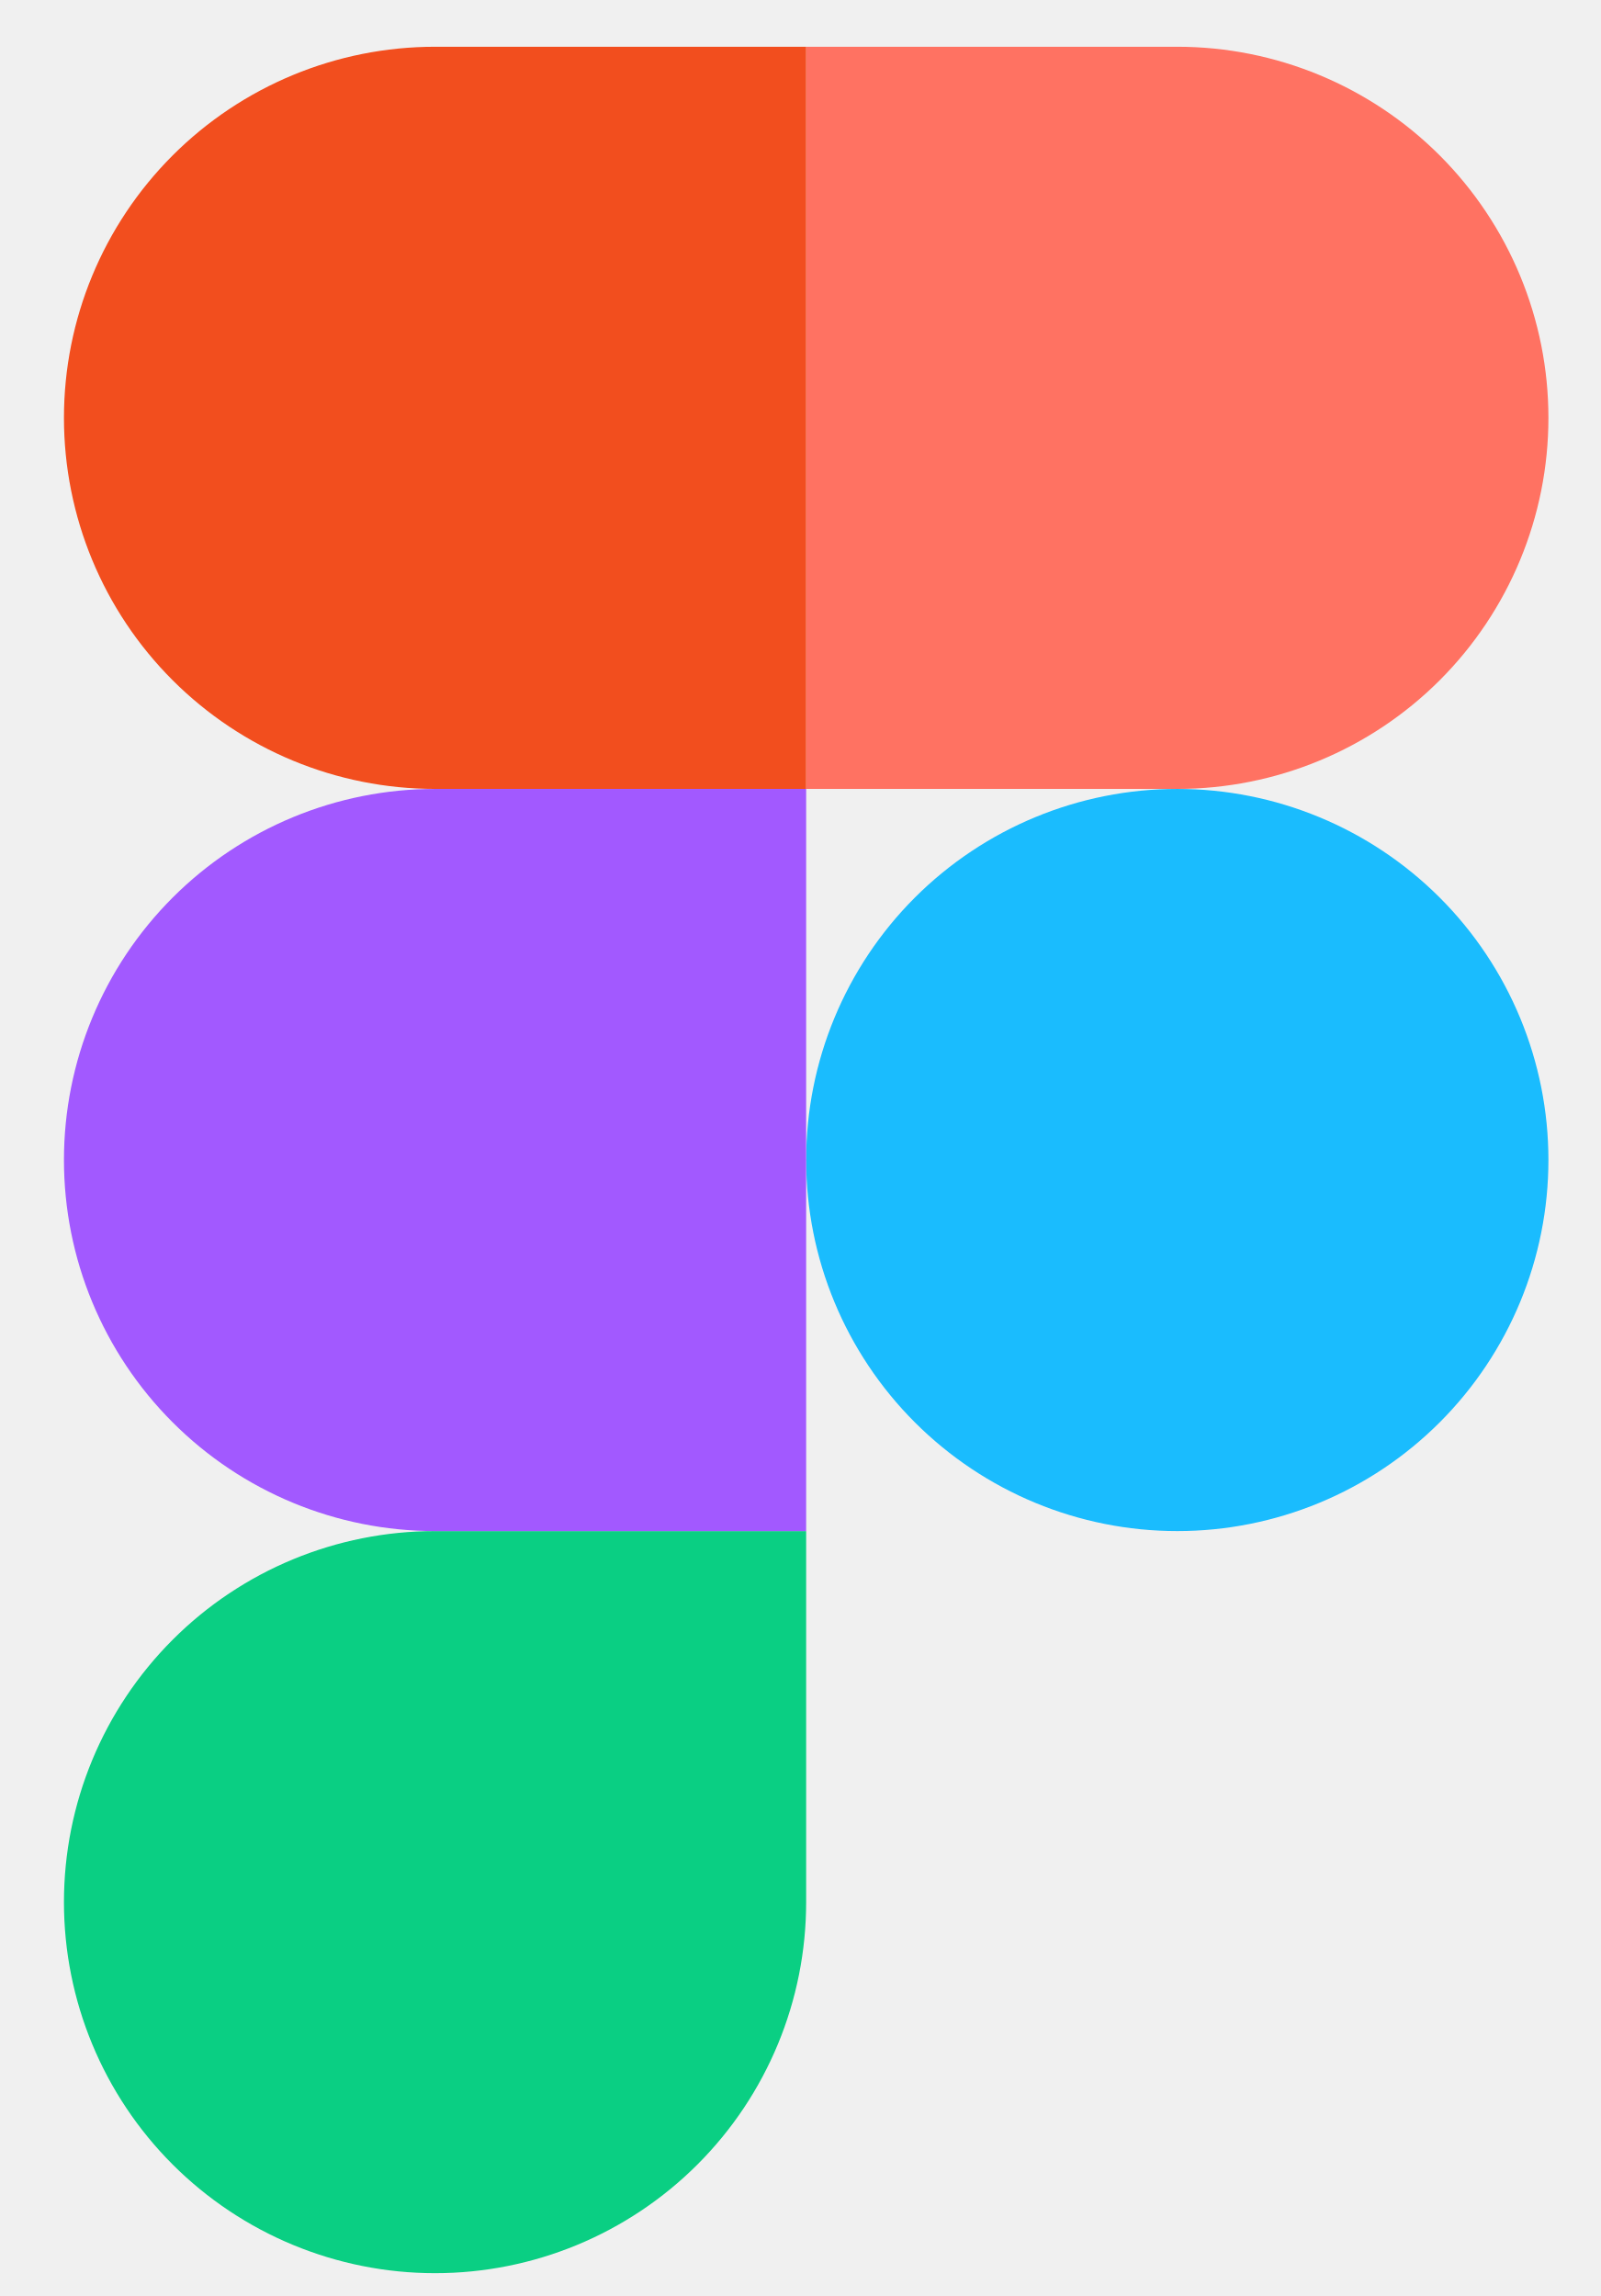
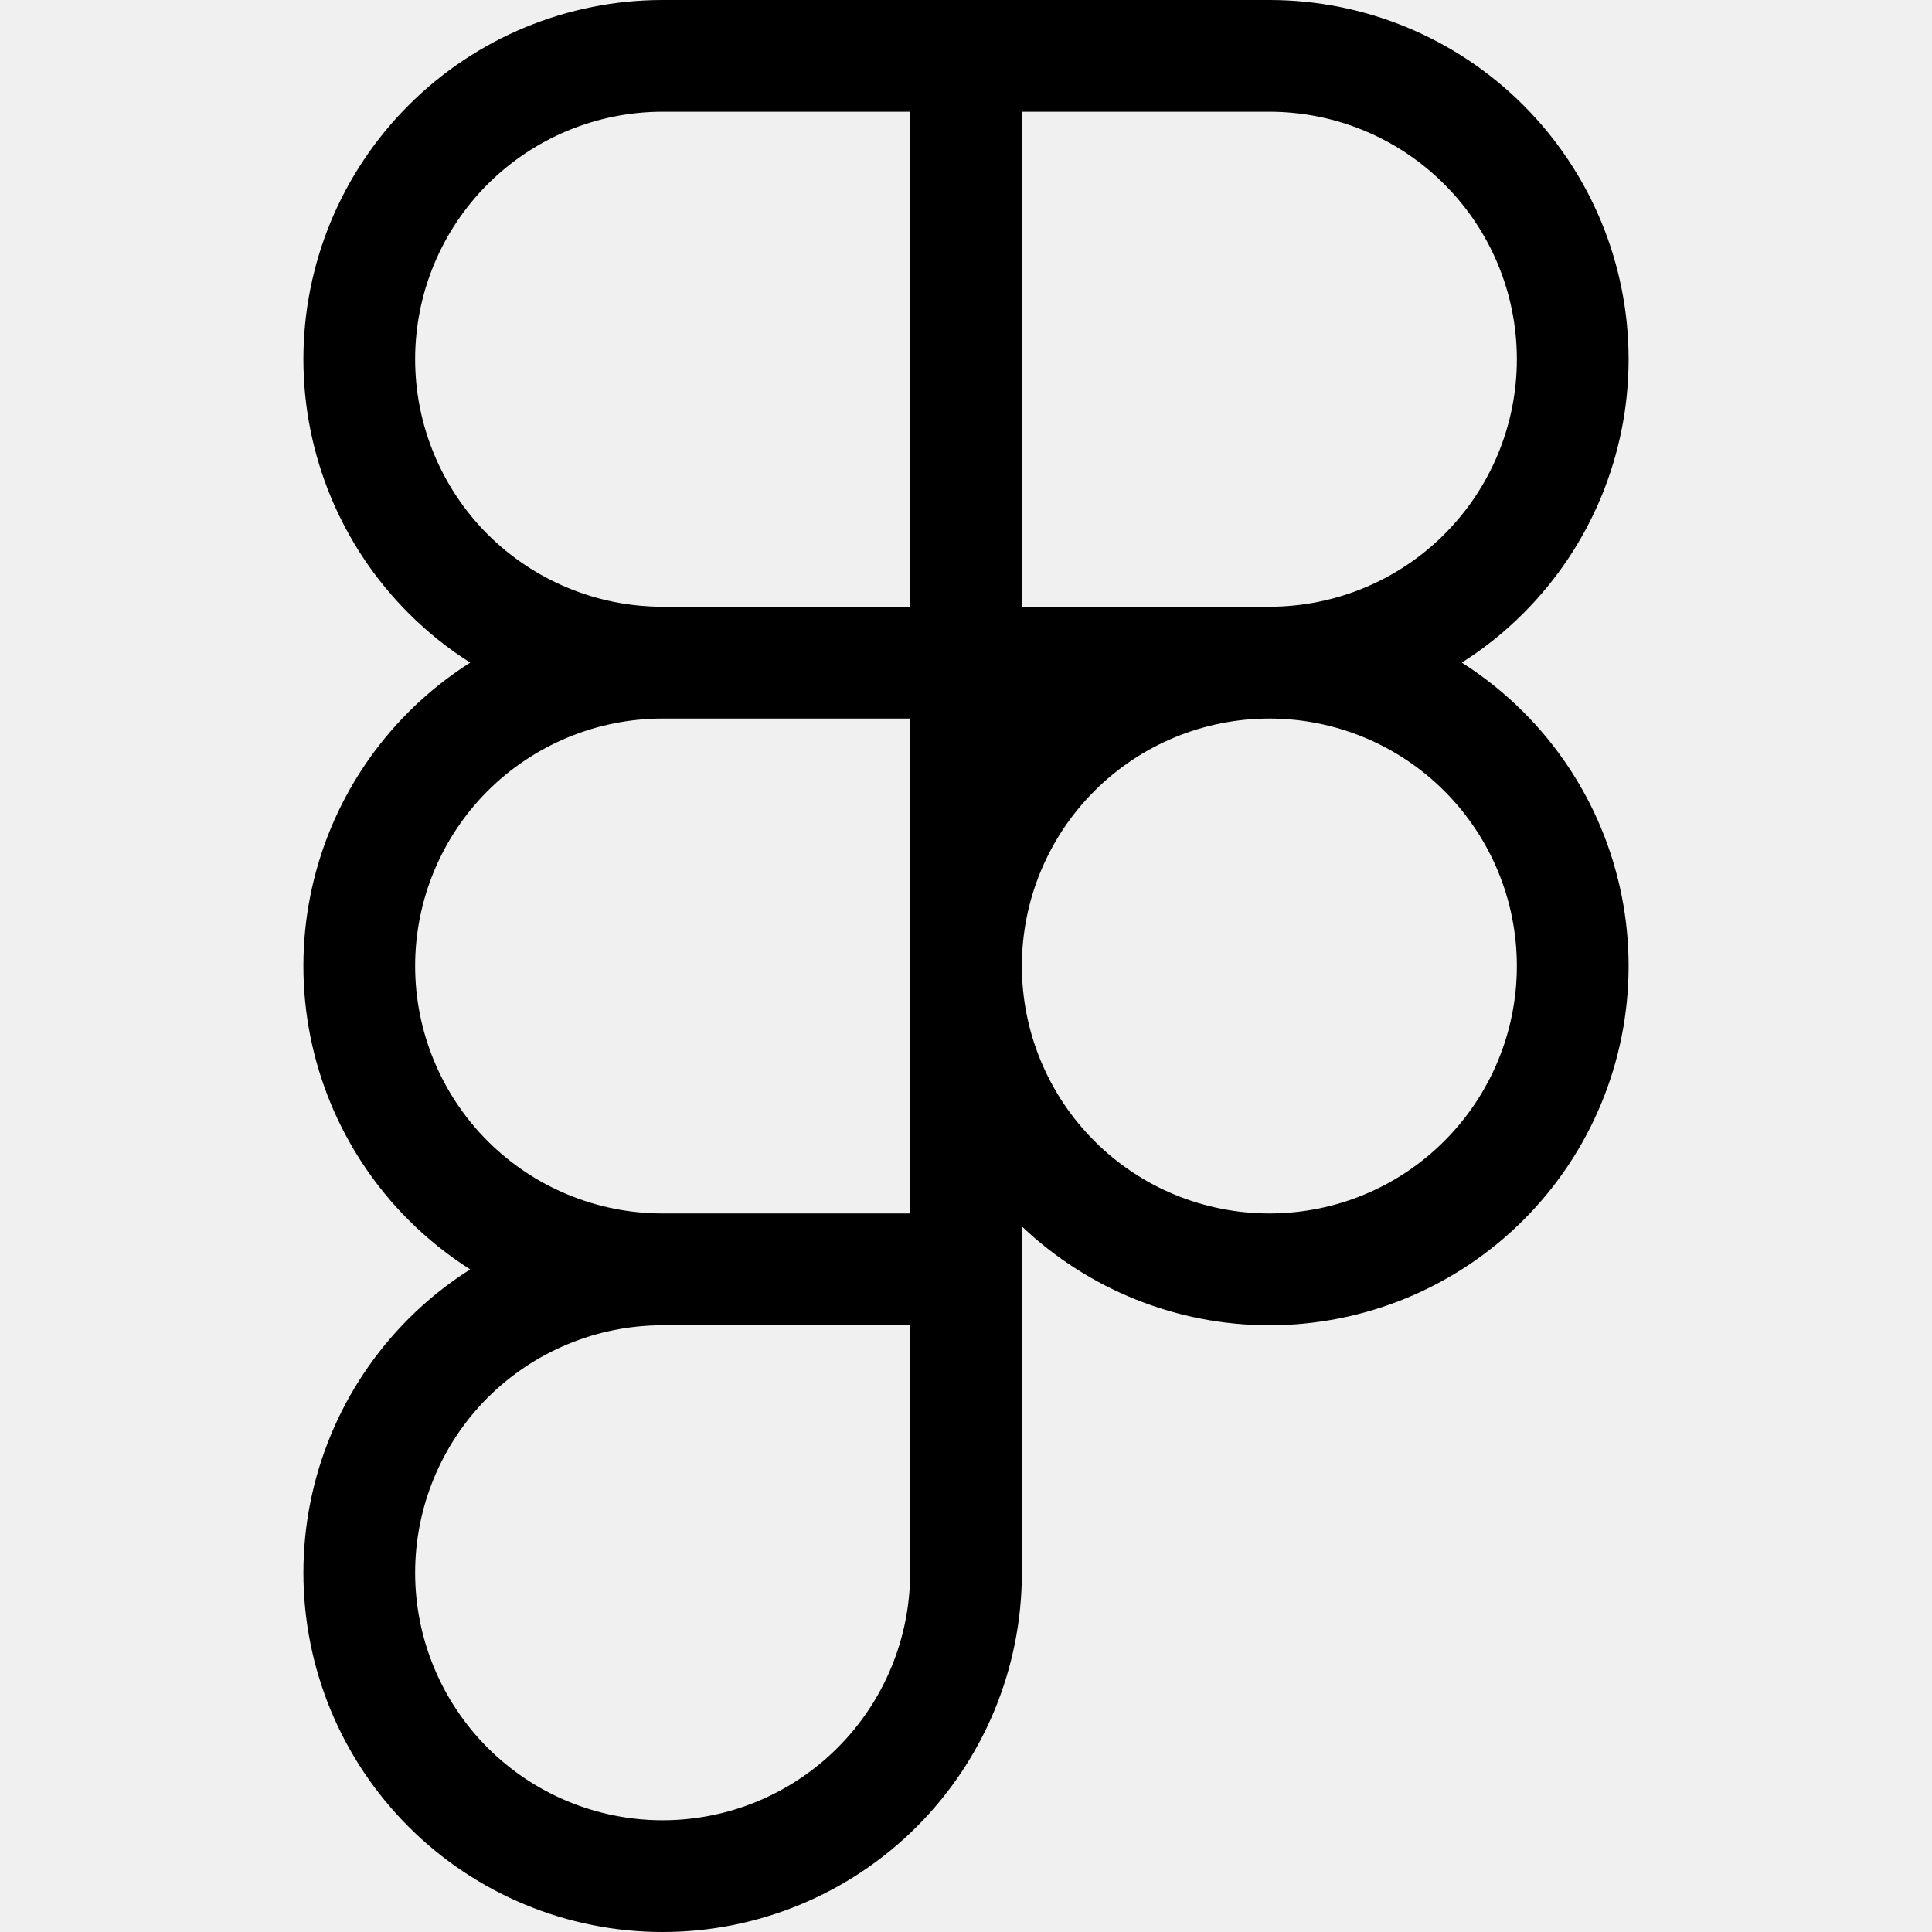
- <svg xmlns="http://www.w3.org/2000/svg" width="23" height="33" viewBox="0 0 23 33" fill="none">
-   <g clip-path="url(#clip0_1126_2315)">
-     <path d="M11.585 16.672C11.585 15.258 12.147 13.901 13.147 12.901C14.148 11.901 15.504 11.339 16.919 11.339C18.333 11.339 19.69 11.901 20.69 12.901C21.69 13.901 22.252 15.258 22.252 16.672C22.252 18.087 21.69 19.443 20.69 20.443C19.69 21.444 18.333 22.006 16.919 22.006C15.504 22.006 14.148 21.444 13.147 20.443C12.147 19.443 11.585 18.087 11.585 16.672Z" fill="#1ABCFE" />
-     <path d="M0.919 27.339C0.919 25.924 1.481 24.568 2.481 23.568C3.481 22.567 4.838 22.006 6.252 22.006H11.585V27.339C11.585 28.753 11.024 30.11 10.023 31.11C9.023 32.11 7.667 32.672 6.252 32.672C4.838 32.672 3.481 32.11 2.481 31.11C1.481 30.11 0.919 28.753 0.919 27.339H0.919Z" fill="#0ACF83" />
-     <path d="M11.585 0.672V11.339H16.919C18.333 11.339 19.69 10.777 20.69 9.777C21.69 8.777 22.252 7.42 22.252 6.006C22.252 4.591 21.69 3.235 20.69 2.234C19.69 1.234 18.333 0.672 16.919 0.672L11.585 0.672Z" fill="#FF7262" />
-     <path d="M0.919 6.006C0.919 7.42 1.48 8.777 2.481 9.777C3.481 10.777 4.837 11.339 6.252 11.339H11.585V0.672H6.252C4.837 0.672 3.481 1.234 2.481 2.234C1.48 3.235 0.919 4.591 0.919 6.006H0.919Z" fill="#F24E1E" />
-     <path d="M0.919 16.672C0.919 18.087 1.481 19.443 2.481 20.443C3.481 21.444 4.838 22.006 6.252 22.006H11.585V11.339H6.252C4.838 11.339 3.481 11.901 2.481 12.901C1.481 13.901 0.919 15.258 0.919 16.672H0.919Z" fill="#A259FF" />
+ <svg xmlns="http://www.w3.org/2000/svg" width="24" height="24" viewBox="0 0 24 24" fill="none">
+   <g clip-path="url(#clip0_63_5122)">
+     <path fill-rule="evenodd" clip-rule="evenodd" d="M8.231 0H15.769C16.952 0 18.087 0.47 18.924 1.307C19.761 2.144 20.231 3.279 20.231 4.463C20.231 5.646 19.761 6.782 18.924 7.618C18.691 7.852 18.434 8.057 18.159 8.231C18.434 8.406 18.691 8.611 18.924 8.844C19.761 9.681 20.231 10.816 20.231 12C20.231 13.184 19.761 14.319 18.924 15.156C18.087 15.993 16.952 16.463 15.769 16.463C14.623 16.463 13.523 16.022 12.694 15.235V19.537C12.694 20.721 12.224 21.856 11.387 22.693C10.55 23.53 9.415 24 8.231 24C7.048 24 5.913 23.53 5.076 22.693C4.239 21.856 3.769 20.721 3.769 19.537C3.769 18.354 4.239 17.218 5.076 16.381C5.309 16.148 5.566 15.943 5.841 15.769C5.566 15.594 5.309 15.389 5.076 15.156C4.239 14.319 3.769 13.184 3.769 12C3.769 10.816 4.239 9.681 5.076 8.844C5.309 8.611 5.566 8.406 5.841 8.231C5.566 8.057 5.309 7.852 5.076 7.618C4.239 6.782 3.769 5.646 3.769 4.463C3.769 3.279 4.239 2.144 5.076 1.307C5.913 0.47 7.048 0 8.231 0ZM8.231 7.537H11.306V1.388H8.231C7.416 1.388 6.634 1.712 6.057 2.289C5.481 2.865 5.157 3.647 5.157 4.463C5.157 5.278 5.481 6.06 6.057 6.637C6.634 7.213 7.416 7.537 8.231 7.537ZM8.231 15.074H11.306V8.926H8.231C7.416 8.926 6.634 9.25 6.057 9.826C5.481 10.403 5.157 11.185 5.157 12C5.157 12.815 5.481 13.597 6.057 14.174C6.634 14.751 7.416 15.074 8.231 15.074ZM8.231 16.463C7.416 16.463 6.634 16.787 6.057 17.363C5.481 17.94 5.157 18.722 5.157 19.537C5.157 20.353 5.481 21.134 6.057 21.711C6.634 22.288 7.416 22.612 8.231 22.612C9.047 22.612 9.829 22.288 10.405 21.711C10.982 21.134 11.306 20.353 11.306 19.537V16.463H8.231ZM12.694 12C12.694 12.815 13.018 13.597 13.595 14.174C14.171 14.751 14.953 15.074 15.769 15.074C16.584 15.074 17.366 14.751 17.942 14.174C18.519 13.597 18.843 12.815 18.843 12C18.843 11.185 18.519 10.403 17.942 9.826C17.366 9.25 16.584 8.926 15.769 8.926C14.953 8.926 14.171 9.25 13.595 9.826C13.018 10.403 12.694 11.185 12.694 12ZM12.694 7.537V1.388H15.769C16.584 1.388 17.366 1.712 17.942 2.289C18.519 2.865 18.843 3.647 18.843 4.463C18.843 5.278 18.519 6.06 17.942 6.637C17.366 7.213 16.584 7.537 15.769 7.537H12.694Z" fill="black" />
  </g>
  <defs>
-     <clipPath id="clip0_1126_2315">
-       <rect width="21.333" height="32" fill="white" transform="translate(0.918579 0.672363)" />
+     <clipPath id="clip0_63_5122">
+       <rect width="16.463" height="24" fill="white" transform="translate(3.76855)" />
    </clipPath>
  </defs>
</svg>
